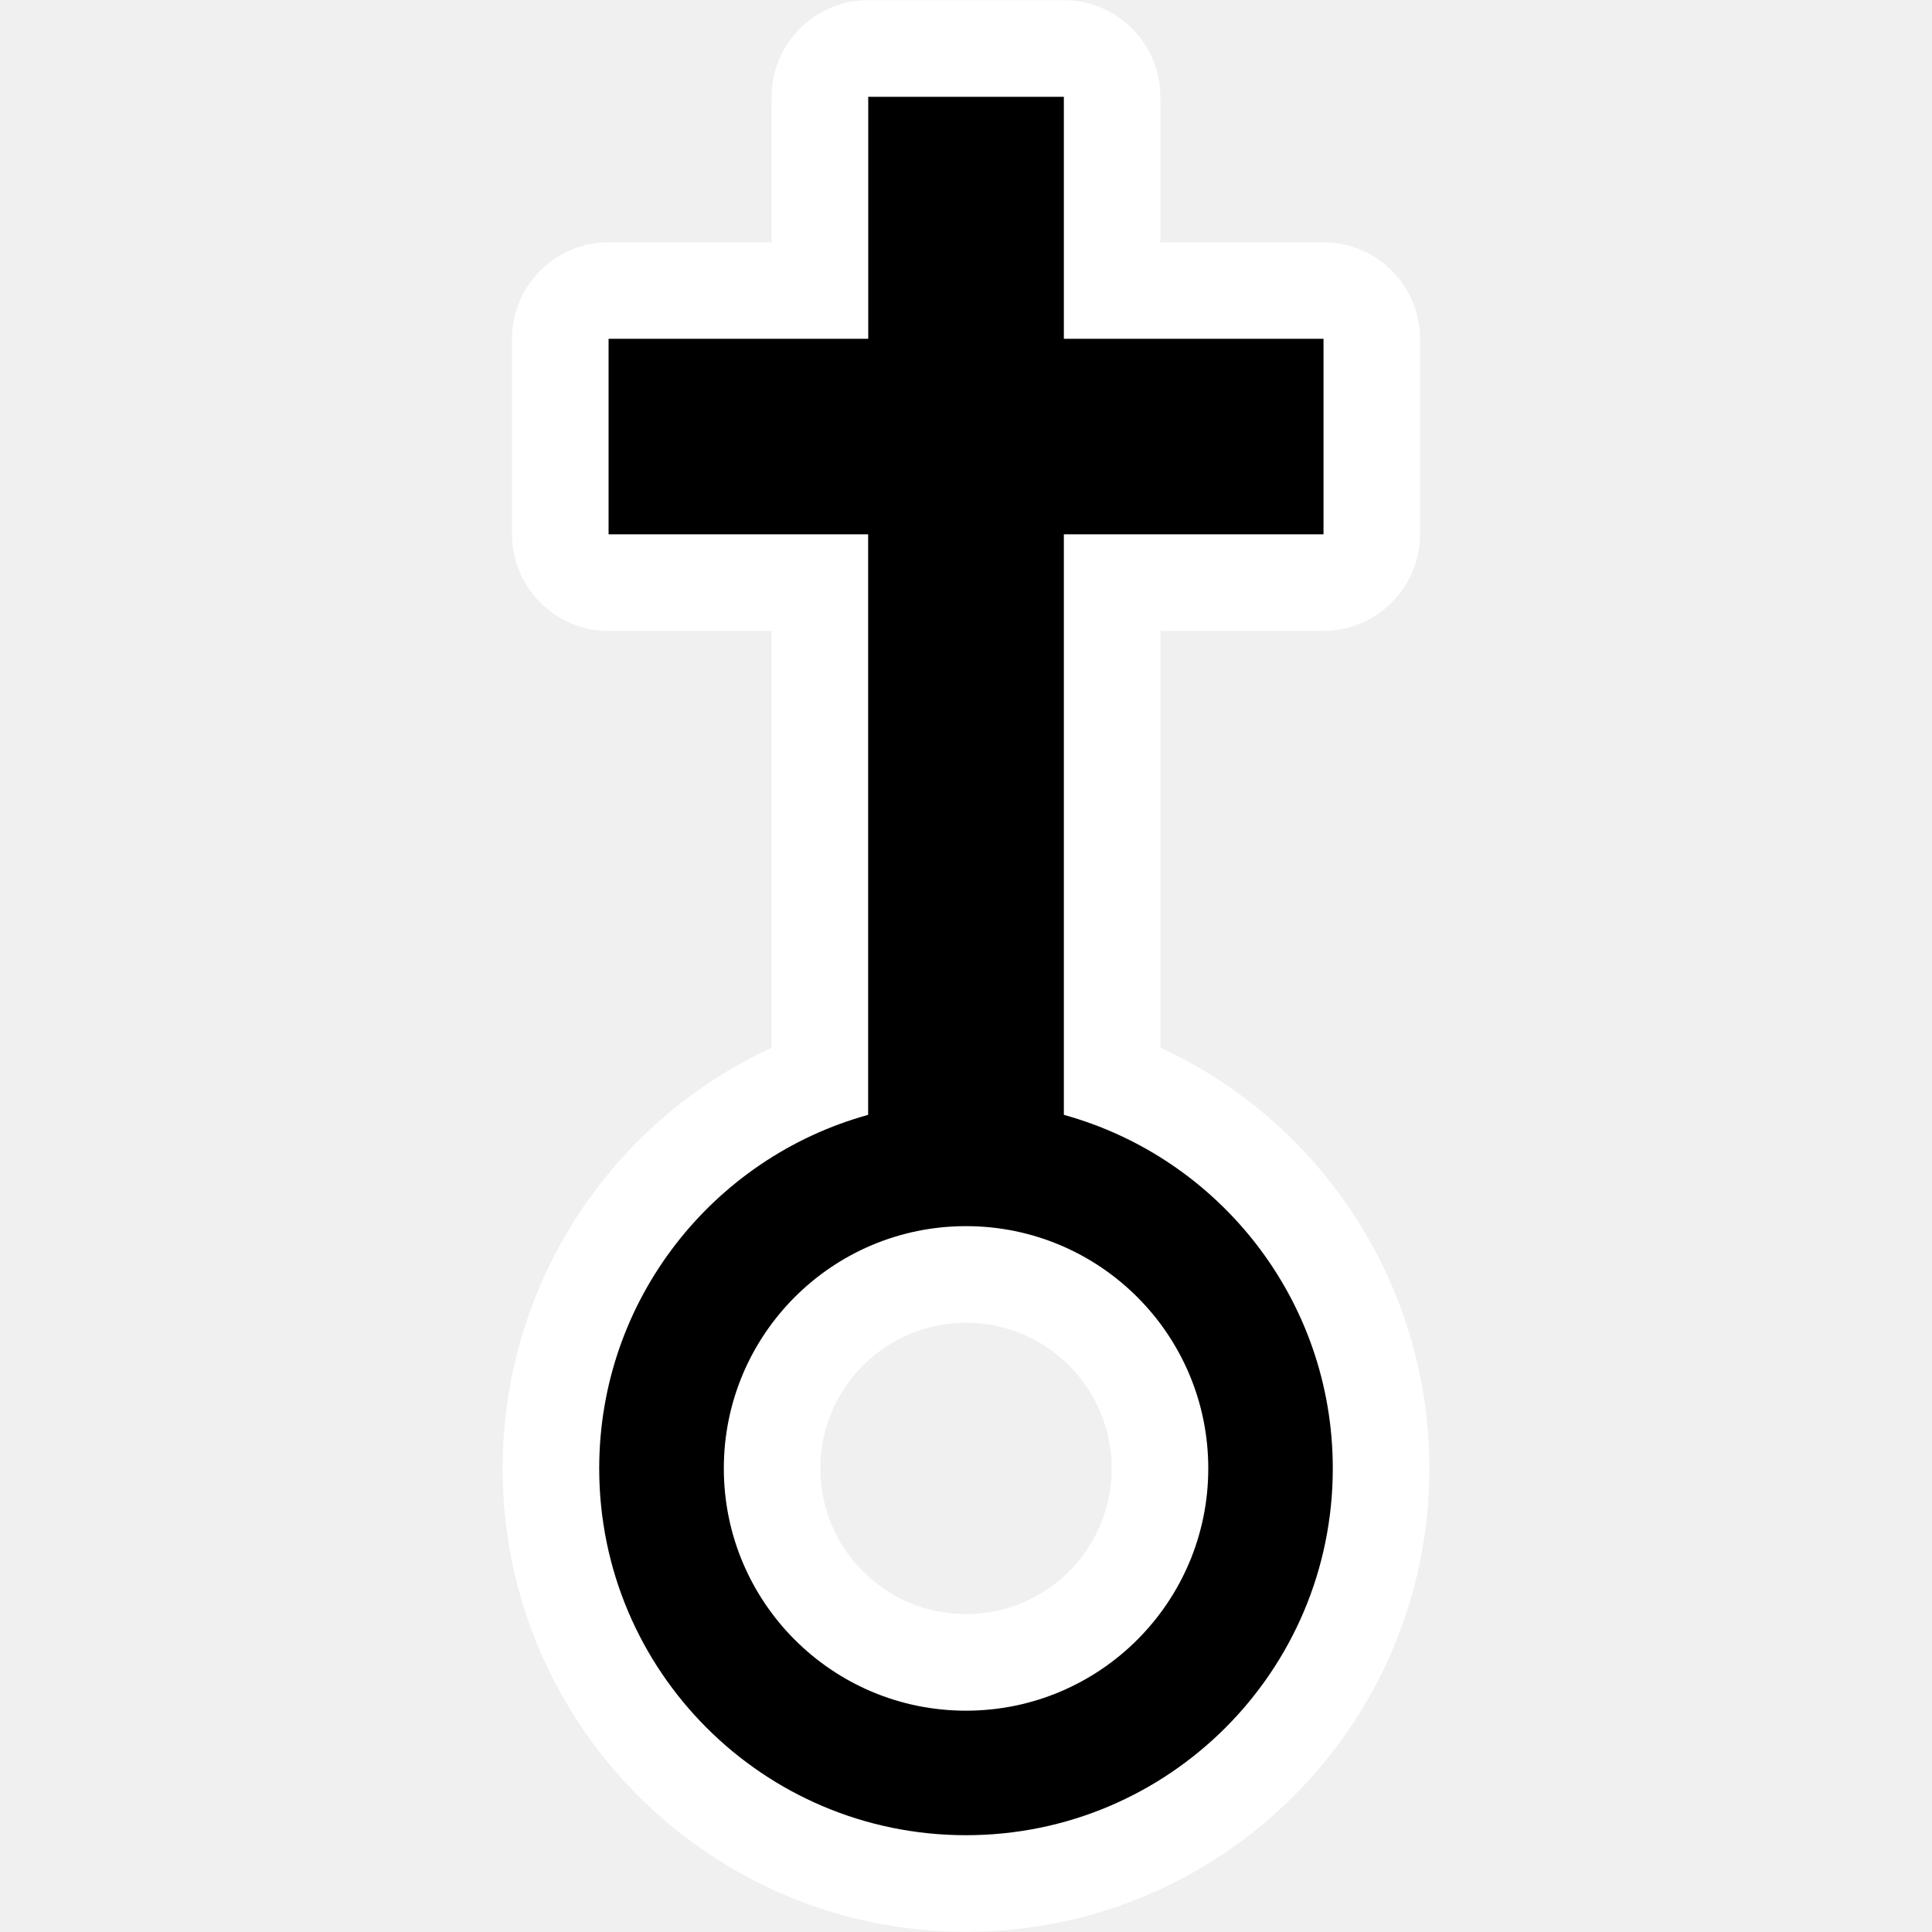
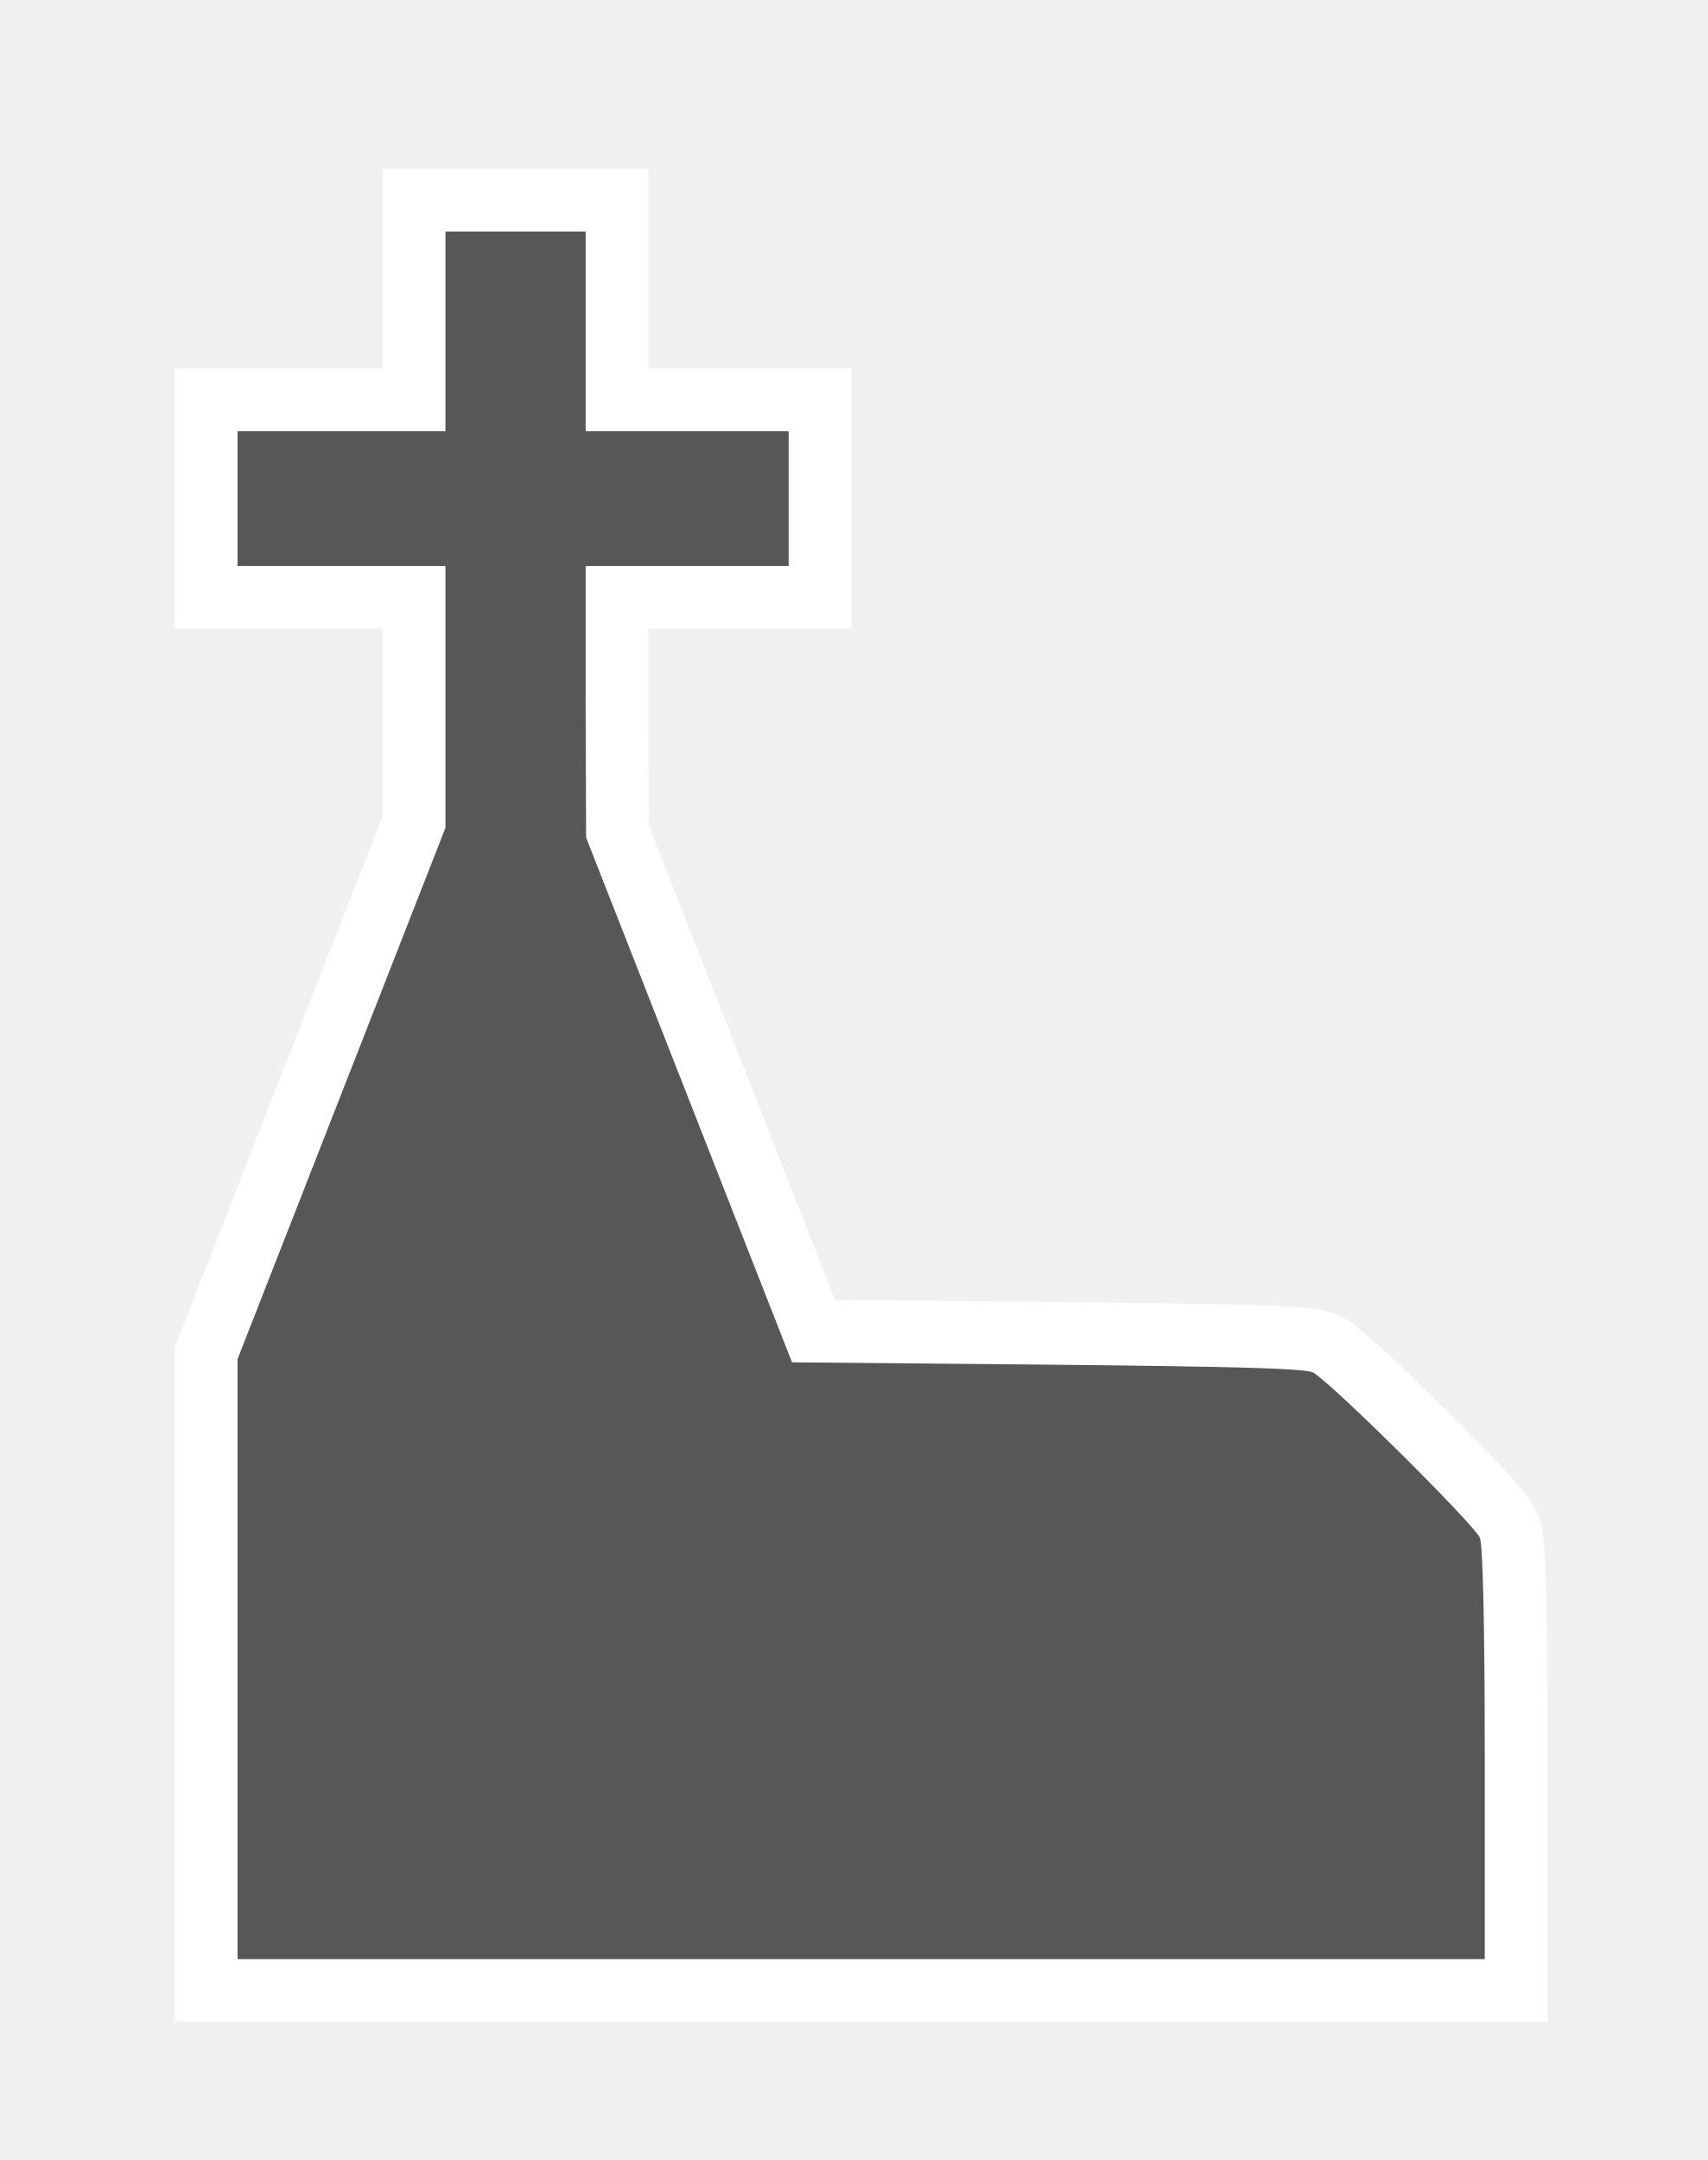
- <svg xmlns="http://www.w3.org/2000/svg" version="1.1" id="Layer_1" x="0px" y="0px" width="20px" height="20px" viewBox="0 0 20 20" enable-background="new 0 0 20 20" xml:space="preserve">
-   <path fill-rule="evenodd" clip-rule="evenodd" fill="#FFFFFF" d="M12.013,10.846c1.676,0.773,2.784,2.465,2.784,4.355  c0,2.648-2.147,4.797-4.797,4.797c-2.648,0-4.797-2.148-4.797-4.797c0-1.891,1.109-3.582,2.785-4.355V6.531H6.3  c-0.551,0-1-0.449-1-1V3.507c0-0.55,0.449-0.999,1-0.999h1.688V1.002c0-0.551,0.448-1,0.999-1h2.025c0.551,0,1,0.449,1,1v1.506  h1.688c0.551,0,1,0.449,1,0.999v2.024c0,0.551-0.449,1-1,1h-1.688V10.846L12.013,10.846z M10,13.693  c-0.833,0-1.508,0.676-1.508,1.508c0,0.834,0.675,1.508,1.508,1.508s1.508-0.674,1.508-1.508C11.508,14.369,10.833,13.693,10,13.693  z" />
-   <path fill-rule="evenodd" clip-rule="evenodd" fill="#000001" d="M11.013,11.541c1.605,0.443,2.784,1.914,2.784,3.66  c0,2.098-1.7,3.797-3.797,3.797s-3.797-1.699-3.797-3.797c0-1.746,1.179-3.217,2.784-3.66v-6.01H6.3V3.507h2.688V1.002h2.025v2.505  h2.688v2.024h-2.688V11.541L11.013,11.541z M10,12.693c-1.385,0-2.507,1.123-2.507,2.508S8.615,17.709,10,17.709  s2.508-1.123,2.508-2.508S11.385,12.693,10,12.693z" />
+ <svg xmlns="http://www.w3.org/2000/svg" width="340" height="430" preserveAspectRatio="xMidYMid meet" version="1.1" id="svg10">
+   <defs id="defs14" />
+   <g class="layer" id="g8" style="stroke:#ffffff;stroke-opacity:1;fill:#ffffff;fill-opacity:1;stroke-width:25;stroke-miterlimit:4;stroke-dasharray:none">
+     <g fill="#000000" id="svg_1" transform="translate(0, 403) scale(0.1, -0.1)" style="stroke:#ffffff;stroke-opacity:1;fill:#ffffff;fill-opacity:1;stroke-width:250;stroke-miterlimit:4;stroke-dasharray:none">
+       <path d="m886.833,3370.241l0,-198.759l-206.917,0l-206.917,0l0,-134.047l0,-134.047l206.917,0l206.917,0l0,-260.698l0,-260.698l-206.917,-528.792l-206.917,-528.792l0,-597.203l0,-597.203l1241.5,0l1241.5,0l0,405.839c0,260.698 -3.85,416.008 -9.624,432.648c-10.586,25.885 -294.495,307.846 -332.029,329.109c-13.474,8.32 -160.721,12.018 -528.359,15.716l-509.111,4.622l-204.992,522.321l-204.992,522.321l-0.962,270.867l0,269.943l202.105,0l202.105,0l0,134.047l0,134.047l-202.105,0l-202.105,0l0,198.759l0,198.759l-139.548,0l-139.548,0l0,-198.759z" fill="#575757" id="svg_2" stroke="#ffffff" stroke-width="150" style="stroke:#ffffff;stroke-opacity:1;fill:#ffffff;fill-opacity:1;stroke-width:250;stroke-miterlimit:4;stroke-dasharray:none" />
+     </g>
+   </g>
+   <g transform="translate(-9.9999993e-7,4.6e-6)" class="layer" id="g8-8" style="stroke:none;stroke-width:10;stroke-miterlimit:4;stroke-dasharray:none">
+     <g style="fill:#000000;stroke:none;stroke-width:100;stroke-miterlimit:4;stroke-dasharray:none" id="svg_1-9" transform="matrix(0.1,0,0,-0.1,0,403)">
+       <path style="fill:#575757;stroke:none;stroke-width:100;stroke-miterlimit:4;stroke-dasharray:none" d="M 886.833,3370.241 V 3171.481 H 679.917 473 v -134.047 -134.047 H 679.917 886.833 V 2642.689 2381.99 L 679.917,1853.198 473,1324.405 V 727.203 130 H 1714.5 2956 v 405.839 c 0,260.698 -3.85,416.008 -9.624,432.648 -10.586,25.885 -294.495,307.846 -332.029,329.109 -13.474,8.32 -160.721,12.018 -528.359,15.716 l -509.111,4.622 -204.992,522.321 -204.992,522.321 -0.962,270.868 v 269.943 h 202.105 202.105 v 134.047 134.047 H 1368.035 1165.93 V 3370.241 3569 H 1026.382 886.833 Z" id="svg_2-8" />
+     </g>
+   </g>
</svg>
